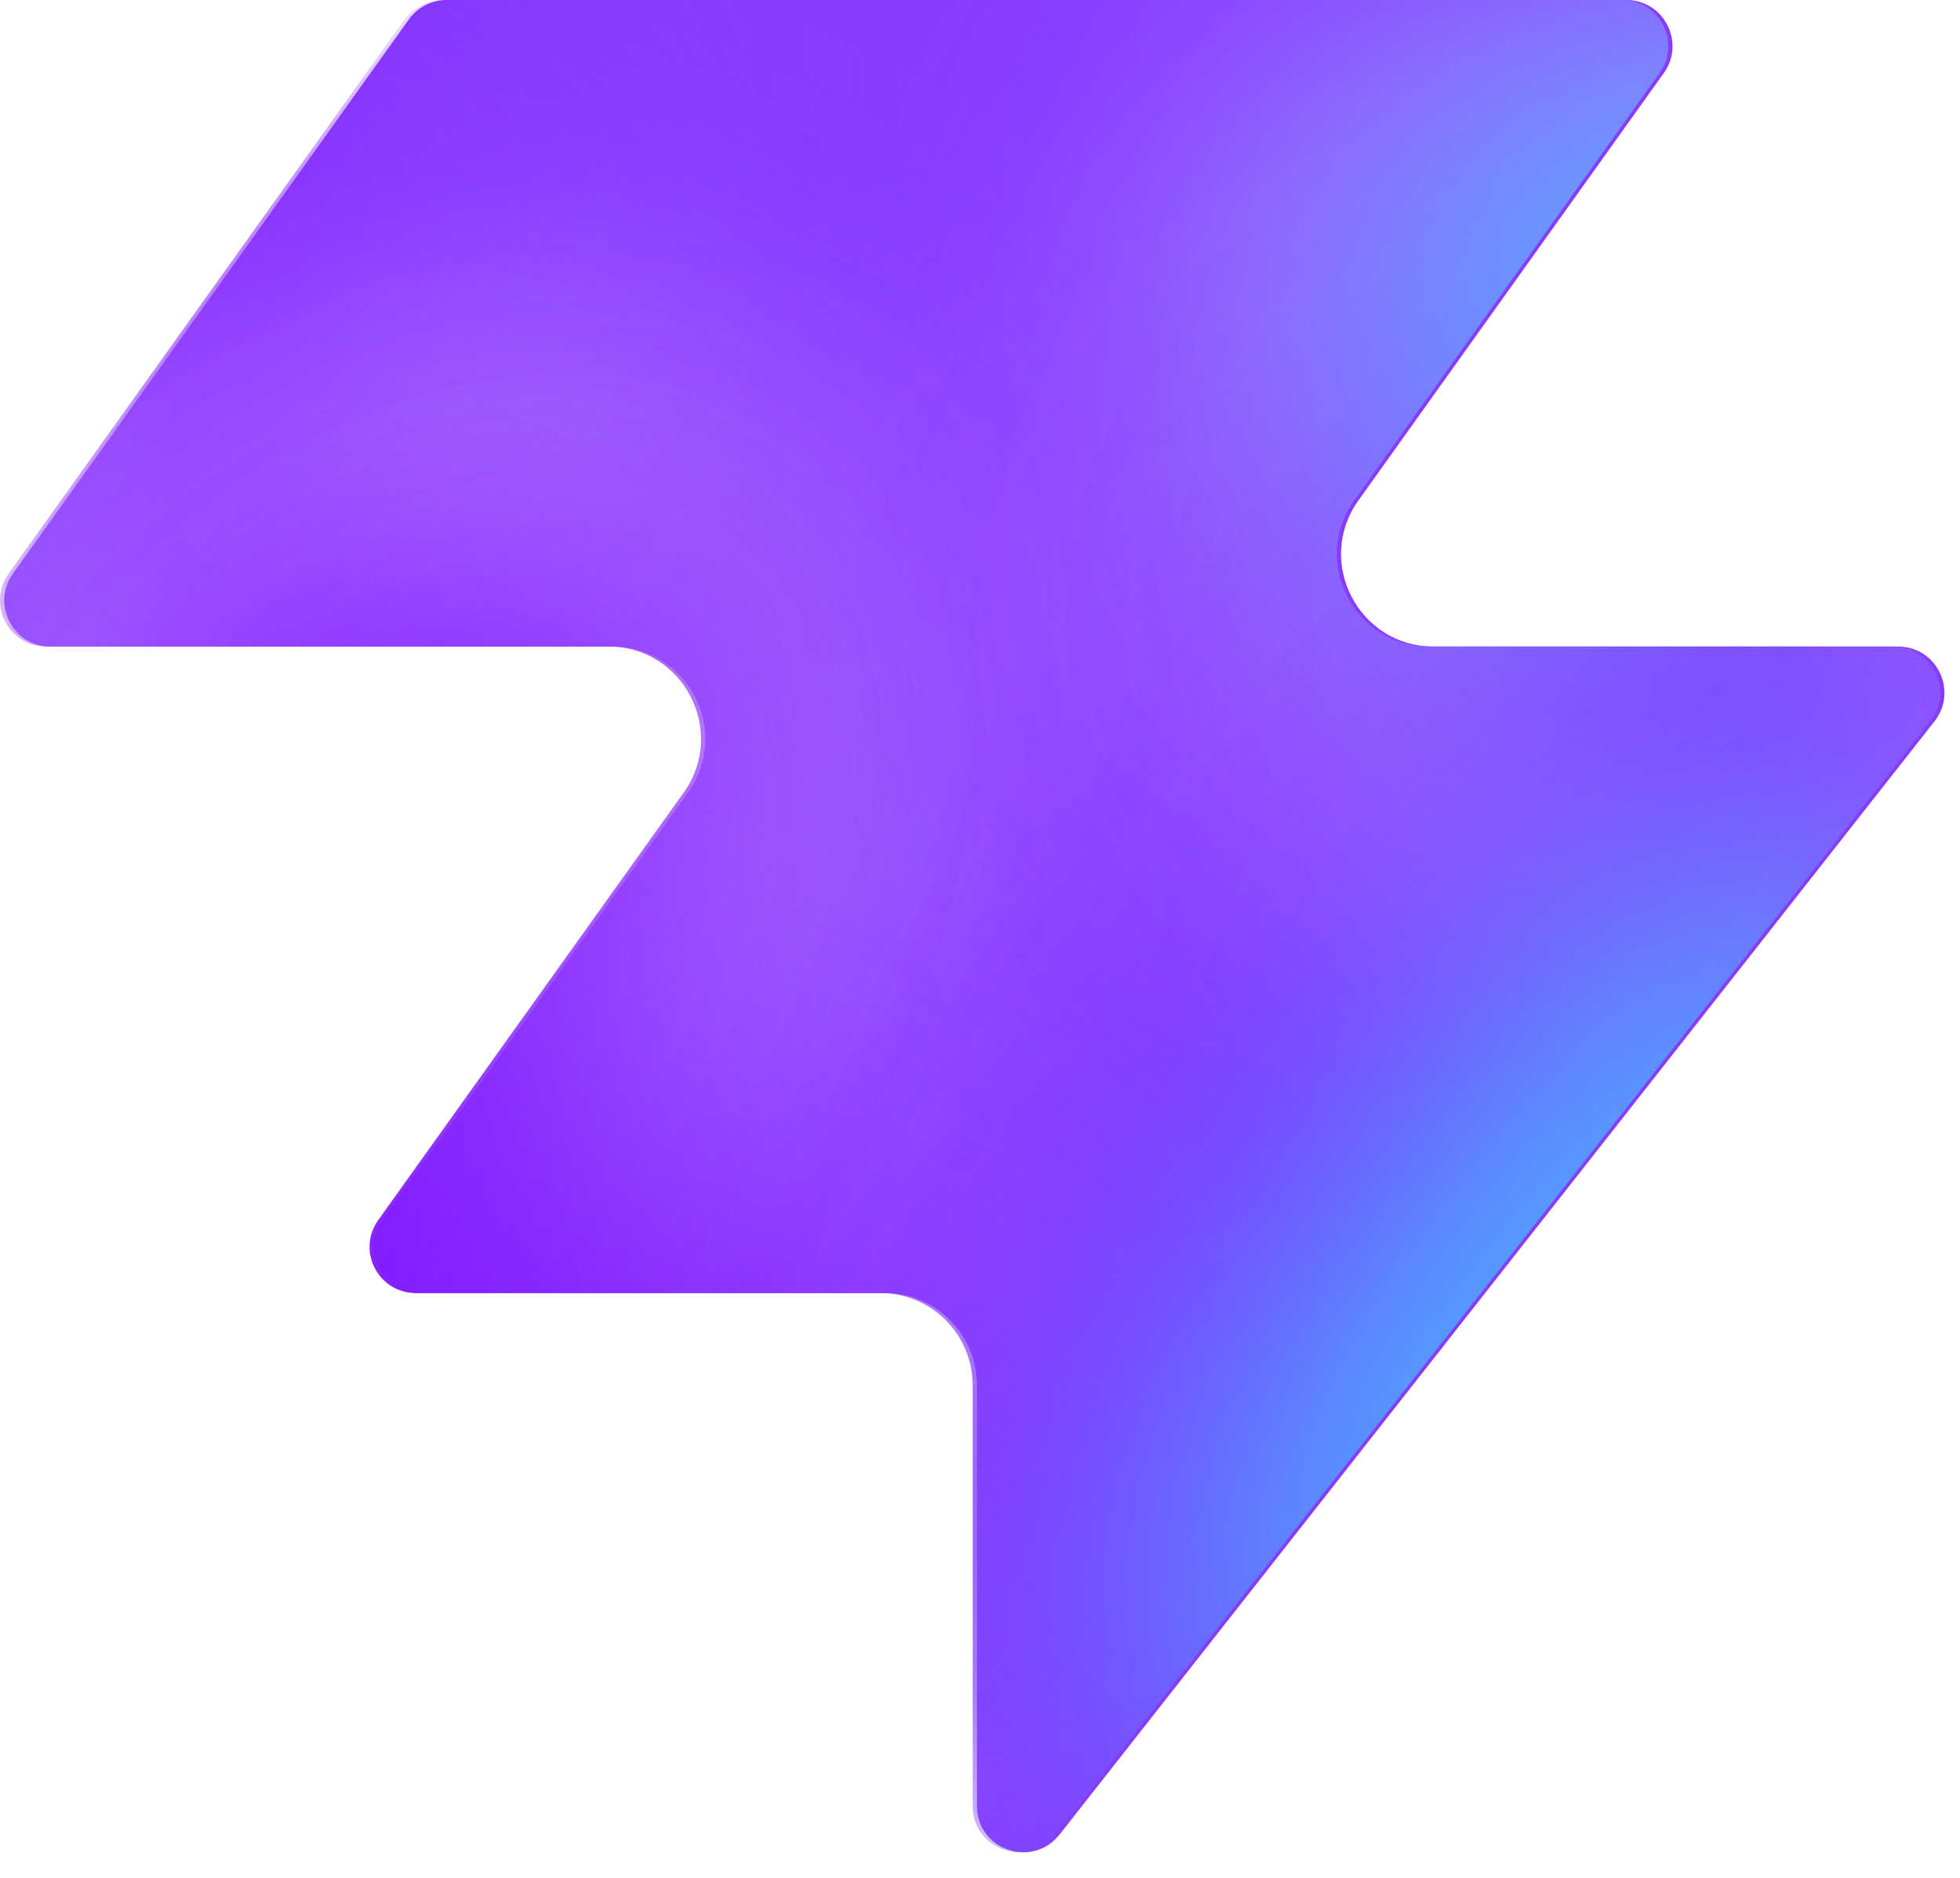
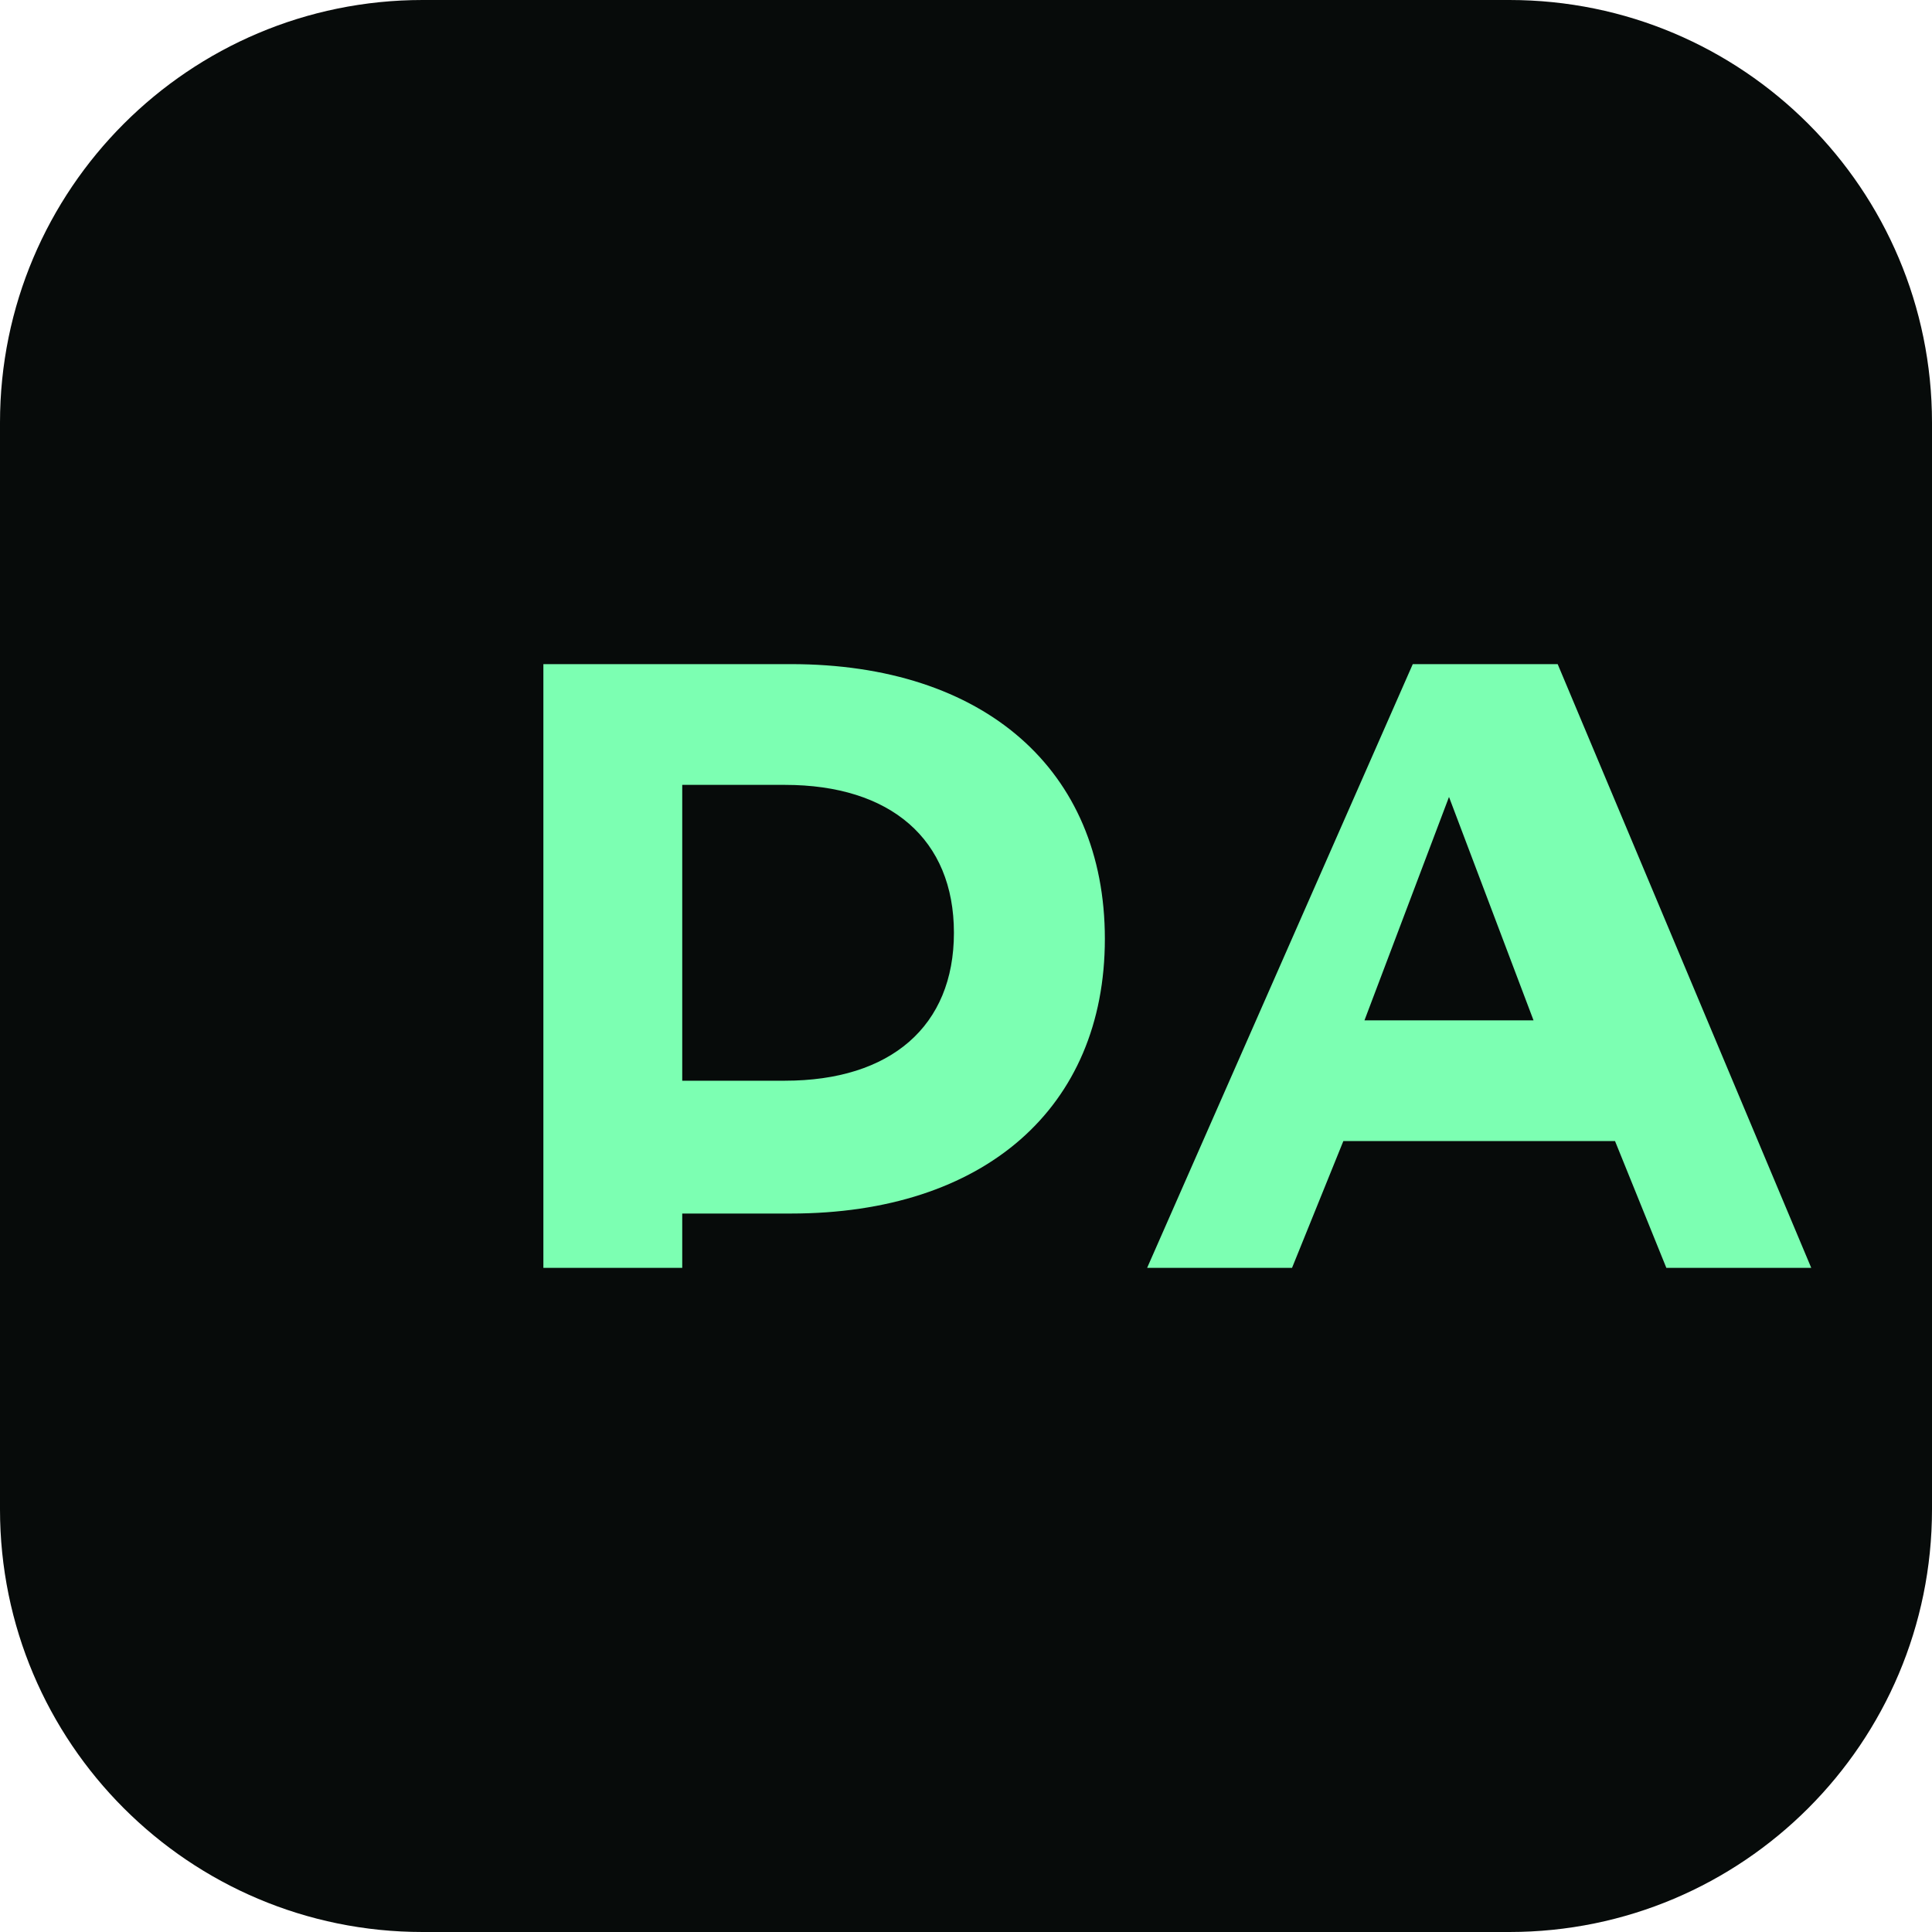
- <svg xmlns="http://www.w3.org/2000/svg" width="48" height="46" fill="none" viewBox="0 0 48 46">
-   <path fill="#863bff" d="M25.946 44.938c-.664.845-2.021.375-2.021-.698V33.937a2.26 2.26 0 0 0-2.262-2.262H10.287c-.92 0-1.456-1.04-.92-1.788l7.48-10.471c1.07-1.497 0-3.578-1.842-3.578H1.237c-.92 0-1.456-1.04-.92-1.788L10.013.474c.214-.297.556-.474.92-.474h28.894c.92 0 1.456 1.04.92 1.788l-7.48 10.471c-1.07 1.498 0 3.579 1.842 3.579h11.377c.943 0 1.473 1.088.89 1.83L25.947 44.94z" style="fill:#863bff;fill:color(display-p3 .525 .23 1);fill-opacity:1" />
-   <mask id="a" width="48" height="46" x="0" y="0" maskUnits="userSpaceOnUse" style="mask-type:alpha">
-     <path fill="#000" d="M25.842 44.938c-.664.844-2.021.375-2.021-.698V33.937a2.26 2.26 0 0 0-2.262-2.262H10.183c-.92 0-1.456-1.04-.92-1.788l7.48-10.471c1.07-1.498 0-3.579-1.842-3.579H1.133c-.92 0-1.456-1.04-.92-1.787L9.91.473c.214-.297.556-.474.92-.474h28.894c.92 0 1.456 1.04.92 1.788l-7.48 10.471c-1.07 1.498 0 3.578 1.842 3.578h11.377c.943 0 1.473 1.088.89 1.832L25.843 44.94z" style="fill:#000;fill-opacity:1" />
-   </mask>
-   <g mask="url(#a)">
-     <g filter="url(#b)">
-       <ellipse cx="5.508" cy="14.704" fill="#ede6ff" rx="5.508" ry="14.704" style="fill:#ede6ff;fill:color(display-p3 .927 .903 1);fill-opacity:1" transform="matrix(.00324 1 1 -.00324 -4.47 31.516)" />
-     </g>
-     <g filter="url(#c)">
-       <ellipse cx="10.399" cy="29.851" fill="#ede6ff" rx="10.399" ry="29.851" style="fill:#ede6ff;fill:color(display-p3 .927 .903 1);fill-opacity:1" transform="matrix(.00324 1 1 -.00324 -39.328 7.883)" />
-     </g>
-     <g filter="url(#d)">
-       <ellipse cx="5.508" cy="30.487" fill="#7e14ff" rx="5.508" ry="30.487" style="fill:#7e14ff;fill:color(display-p3 .492 .077 1);fill-opacity:1" transform="rotate(89.814 -25.913 -14.639)scale(1 -1)" />
-     </g>
-     <g filter="url(#e)">
-       <ellipse cx="5.508" cy="30.599" fill="#7e14ff" rx="5.508" ry="30.599" style="fill:#7e14ff;fill:color(display-p3 .492 .077 1);fill-opacity:1" transform="rotate(89.814 -32.644 -3.334)scale(1 -1)" />
-     </g>
-     <g filter="url(#f)">
-       <ellipse cx="5.508" cy="30.599" fill="#7e14ff" rx="5.508" ry="30.599" style="fill:#7e14ff;fill:color(display-p3 .492 .077 1);fill-opacity:1" transform="matrix(.00324 1 1 -.00324 -34.34 30.47)" />
-     </g>
-     <g filter="url(#g)">
-       <ellipse cx="14.072" cy="22.078" fill="#ede6ff" rx="14.072" ry="22.078" style="fill:#ede6ff;fill:color(display-p3 .927 .903 1);fill-opacity:1" transform="rotate(93.35 24.506 48.493)scale(-1 1)" />
-     </g>
-     <g filter="url(#h)">
-       <ellipse cx="3.47" cy="21.501" fill="#7e14ff" rx="3.47" ry="21.501" style="fill:#7e14ff;fill:color(display-p3 .492 .077 1);fill-opacity:1" transform="rotate(89.009 28.708 47.59)scale(-1 1)" />
-     </g>
-     <g filter="url(#i)">
-       <ellipse cx="3.47" cy="21.501" fill="#7e14ff" rx="3.47" ry="21.501" style="fill:#7e14ff;fill:color(display-p3 .492 .077 1);fill-opacity:1" transform="rotate(89.009 28.708 47.59)scale(-1 1)" />
-     </g>
-     <g filter="url(#j)">
-       <ellipse cx=".387" cy="8.972" fill="#7e14ff" rx="4.407" ry="29.108" style="fill:#7e14ff;fill:color(display-p3 .492 .077 1);fill-opacity:1" transform="rotate(39.51 .387 8.972)" />
-     </g>
-     <g filter="url(#k)">
-       <ellipse cx="47.523" cy="-6.092" fill="#7e14ff" rx="4.407" ry="29.108" style="fill:#7e14ff;fill:color(display-p3 .492 .077 1);fill-opacity:1" transform="rotate(37.892 47.523 -6.092)" />
-     </g>
-     <g filter="url(#l)">
-       <ellipse cx="41.412" cy="6.333" fill="#47bfff" rx="5.971" ry="9.665" style="fill:#47bfff;fill:color(display-p3 .28 .748 1);fill-opacity:1" transform="rotate(37.892 41.412 6.333)" />
-     </g>
-     <g filter="url(#m)">
-       <ellipse cx="-1.879" cy="38.332" fill="#7e14ff" rx="4.407" ry="29.108" style="fill:#7e14ff;fill:color(display-p3 .492 .077 1);fill-opacity:1" transform="rotate(37.892 -1.88 38.332)" />
-     </g>
-     <g filter="url(#n)">
-       <ellipse cx="-1.879" cy="38.332" fill="#7e14ff" rx="4.407" ry="29.108" style="fill:#7e14ff;fill:color(display-p3 .492 .077 1);fill-opacity:1" transform="rotate(37.892 -1.88 38.332)" />
-     </g>
-     <g filter="url(#o)">
-       <ellipse cx="35.651" cy="29.907" fill="#7e14ff" rx="4.407" ry="29.108" style="fill:#7e14ff;fill:color(display-p3 .492 .077 1);fill-opacity:1" transform="rotate(37.892 35.651 29.907)" />
-     </g>
-     <g filter="url(#p)">
-       <ellipse cx="38.418" cy="32.4" fill="#47bfff" rx="5.971" ry="15.297" style="fill:#47bfff;fill:color(display-p3 .28 .748 1);fill-opacity:1" transform="rotate(37.892 38.418 32.4)" />
-     </g>
-   </g>
-   <defs>
-     <filter id="b" width="60.045" height="41.654" x="-19.77" y="16.149" color-interpolation-filters="sRGB" filterUnits="userSpaceOnUse">
-       <feFlood flood-opacity="0" result="BackgroundImageFix" />
-       <feBlend in="SourceGraphic" in2="BackgroundImageFix" result="shape" />
-       <feGaussianBlur result="effect1_foregroundBlur_2002_17158" stdDeviation="7.659" />
-     </filter>
-     <filter id="c" width="90.34" height="51.437" x="-54.613" y="-7.533" color-interpolation-filters="sRGB" filterUnits="userSpaceOnUse">
-       <feFlood flood-opacity="0" result="BackgroundImageFix" />
-       <feBlend in="SourceGraphic" in2="BackgroundImageFix" result="shape" />
-       <feGaussianBlur result="effect1_foregroundBlur_2002_17158" stdDeviation="7.659" />
-     </filter>
-     <filter id="d" width="79.355" height="29.4" x="-49.64" y="2.03" color-interpolation-filters="sRGB" filterUnits="userSpaceOnUse">
-       <feFlood flood-opacity="0" result="BackgroundImageFix" />
-       <feBlend in="SourceGraphic" in2="BackgroundImageFix" result="shape" />
-       <feGaussianBlur result="effect1_foregroundBlur_2002_17158" stdDeviation="4.596" />
-     </filter>
-     <filter id="e" width="79.579" height="29.4" x="-45.045" y="20.029" color-interpolation-filters="sRGB" filterUnits="userSpaceOnUse">
-       <feFlood flood-opacity="0" result="BackgroundImageFix" />
-       <feBlend in="SourceGraphic" in2="BackgroundImageFix" result="shape" />
-       <feGaussianBlur result="effect1_foregroundBlur_2002_17158" stdDeviation="4.596" />
-     </filter>
-     <filter id="f" width="79.579" height="29.4" x="-43.513" y="21.178" color-interpolation-filters="sRGB" filterUnits="userSpaceOnUse">
-       <feFlood flood-opacity="0" result="BackgroundImageFix" />
-       <feBlend in="SourceGraphic" in2="BackgroundImageFix" result="shape" />
-       <feGaussianBlur result="effect1_foregroundBlur_2002_17158" stdDeviation="4.596" />
-     </filter>
-     <filter id="g" width="74.749" height="58.852" x="15.756" y="-17.901" color-interpolation-filters="sRGB" filterUnits="userSpaceOnUse">
-       <feFlood flood-opacity="0" result="BackgroundImageFix" />
-       <feBlend in="SourceGraphic" in2="BackgroundImageFix" result="shape" />
-       <feGaussianBlur result="effect1_foregroundBlur_2002_17158" stdDeviation="7.659" />
-     </filter>
-     <filter id="h" width="61.377" height="25.362" x="23.548" y="2.284" color-interpolation-filters="sRGB" filterUnits="userSpaceOnUse">
-       <feFlood flood-opacity="0" result="BackgroundImageFix" />
-       <feBlend in="SourceGraphic" in2="BackgroundImageFix" result="shape" />
-       <feGaussianBlur result="effect1_foregroundBlur_2002_17158" stdDeviation="4.596" />
-     </filter>
-     <filter id="i" width="61.377" height="25.362" x="23.548" y="2.284" color-interpolation-filters="sRGB" filterUnits="userSpaceOnUse">
-       <feFlood flood-opacity="0" result="BackgroundImageFix" />
-       <feBlend in="SourceGraphic" in2="BackgroundImageFix" result="shape" />
-       <feGaussianBlur result="effect1_foregroundBlur_2002_17158" stdDeviation="4.596" />
-     </filter>
-     <filter id="j" width="56.045" height="63.649" x="-27.636" y="-22.853" color-interpolation-filters="sRGB" filterUnits="userSpaceOnUse">
-       <feFlood flood-opacity="0" result="BackgroundImageFix" />
-       <feBlend in="SourceGraphic" in2="BackgroundImageFix" result="shape" />
-       <feGaussianBlur result="effect1_foregroundBlur_2002_17158" stdDeviation="4.596" />
-     </filter>
-     <filter id="k" width="54.814" height="64.646" x="20.116" y="-38.415" color-interpolation-filters="sRGB" filterUnits="userSpaceOnUse">
-       <feFlood flood-opacity="0" result="BackgroundImageFix" />
-       <feBlend in="SourceGraphic" in2="BackgroundImageFix" result="shape" />
-       <feGaussianBlur result="effect1_foregroundBlur_2002_17158" stdDeviation="4.596" />
-     </filter>
-     <filter id="l" width="33.541" height="35.313" x="24.641" y="-11.323" color-interpolation-filters="sRGB" filterUnits="userSpaceOnUse">
-       <feFlood flood-opacity="0" result="BackgroundImageFix" />
-       <feBlend in="SourceGraphic" in2="BackgroundImageFix" result="shape" />
-       <feGaussianBlur result="effect1_foregroundBlur_2002_17158" stdDeviation="4.596" />
-     </filter>
-     <filter id="m" width="54.814" height="64.646" x="-29.286" y="6.009" color-interpolation-filters="sRGB" filterUnits="userSpaceOnUse">
-       <feFlood flood-opacity="0" result="BackgroundImageFix" />
-       <feBlend in="SourceGraphic" in2="BackgroundImageFix" result="shape" />
-       <feGaussianBlur result="effect1_foregroundBlur_2002_17158" stdDeviation="4.596" />
-     </filter>
-     <filter id="n" width="54.814" height="64.646" x="-29.286" y="6.009" color-interpolation-filters="sRGB" filterUnits="userSpaceOnUse">
-       <feFlood flood-opacity="0" result="BackgroundImageFix" />
-       <feBlend in="SourceGraphic" in2="BackgroundImageFix" result="shape" />
-       <feGaussianBlur result="effect1_foregroundBlur_2002_17158" stdDeviation="4.596" />
-     </filter>
-     <filter id="o" width="54.814" height="64.646" x="8.244" y="-2.416" color-interpolation-filters="sRGB" filterUnits="userSpaceOnUse">
-       <feFlood flood-opacity="0" result="BackgroundImageFix" />
-       <feBlend in="SourceGraphic" in2="BackgroundImageFix" result="shape" />
-       <feGaussianBlur result="effect1_foregroundBlur_2002_17158" stdDeviation="4.596" />
-     </filter>
-     <filter id="p" width="39.409" height="43.623" x="18.713" y="10.588" color-interpolation-filters="sRGB" filterUnits="userSpaceOnUse">
-       <feFlood flood-opacity="0" result="BackgroundImageFix" />
-       <feBlend in="SourceGraphic" in2="BackgroundImageFix" result="shape" />
-       <feGaussianBlur result="effect1_foregroundBlur_2002_17158" stdDeviation="4.596" />
-     </filter>
-   </defs>
+ <svg xmlns="http://www.w3.org/2000/svg" viewBox="0 0 64 64" fill="none">
+   <rect width="64" height="64" rx="14" fill="#070B0A" />
+   <path d="M18 42V22h8.2c6.4 0 10.4 3.5 10.4 9.1S32.6 40.2 26.2 40.2H22.6V42H18zm4.6-6.2h3.4c3.5 0 5.6-1.8 5.6-4.9s-2.1-4.9-5.6-4.9h-3.4v9.8zM38 42l8.8-20h4.8L60 42h-4.8l-1.7-4.2h-9l-1.7 4.2H38zm7.2-8.2h5.6L48 26.4l-2.8 7.4z" fill="#7CFFB2" />
</svg>
